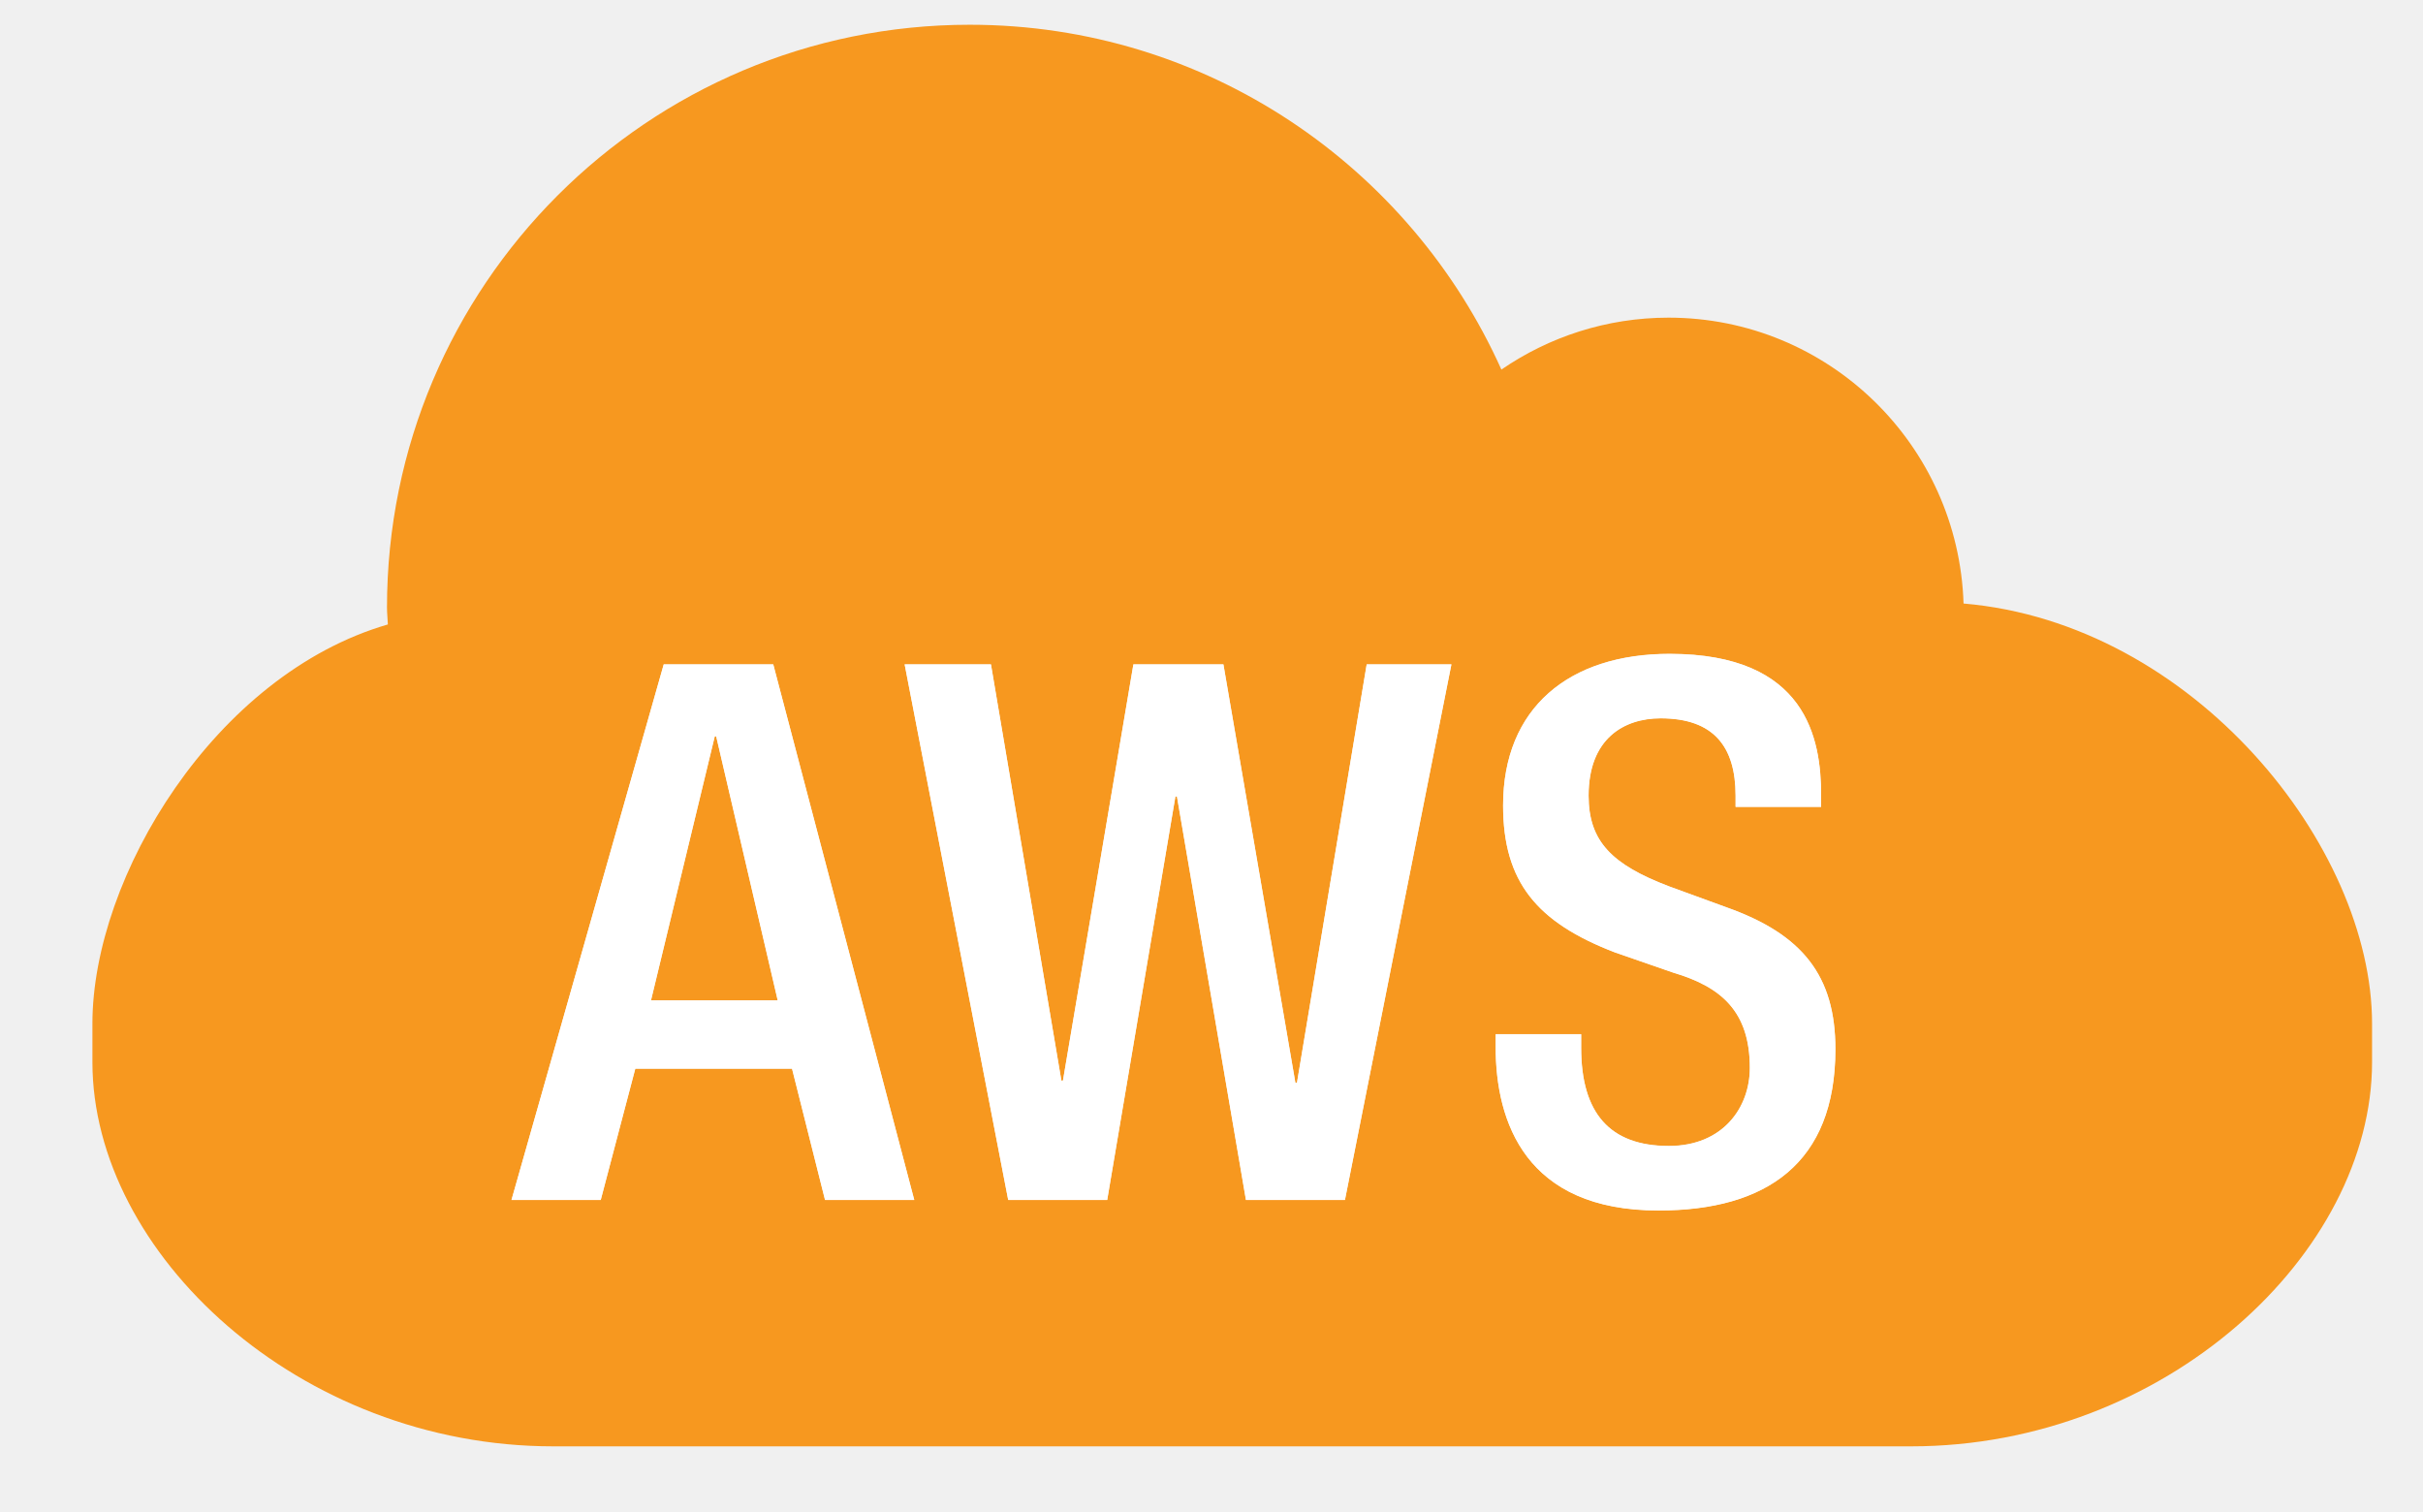
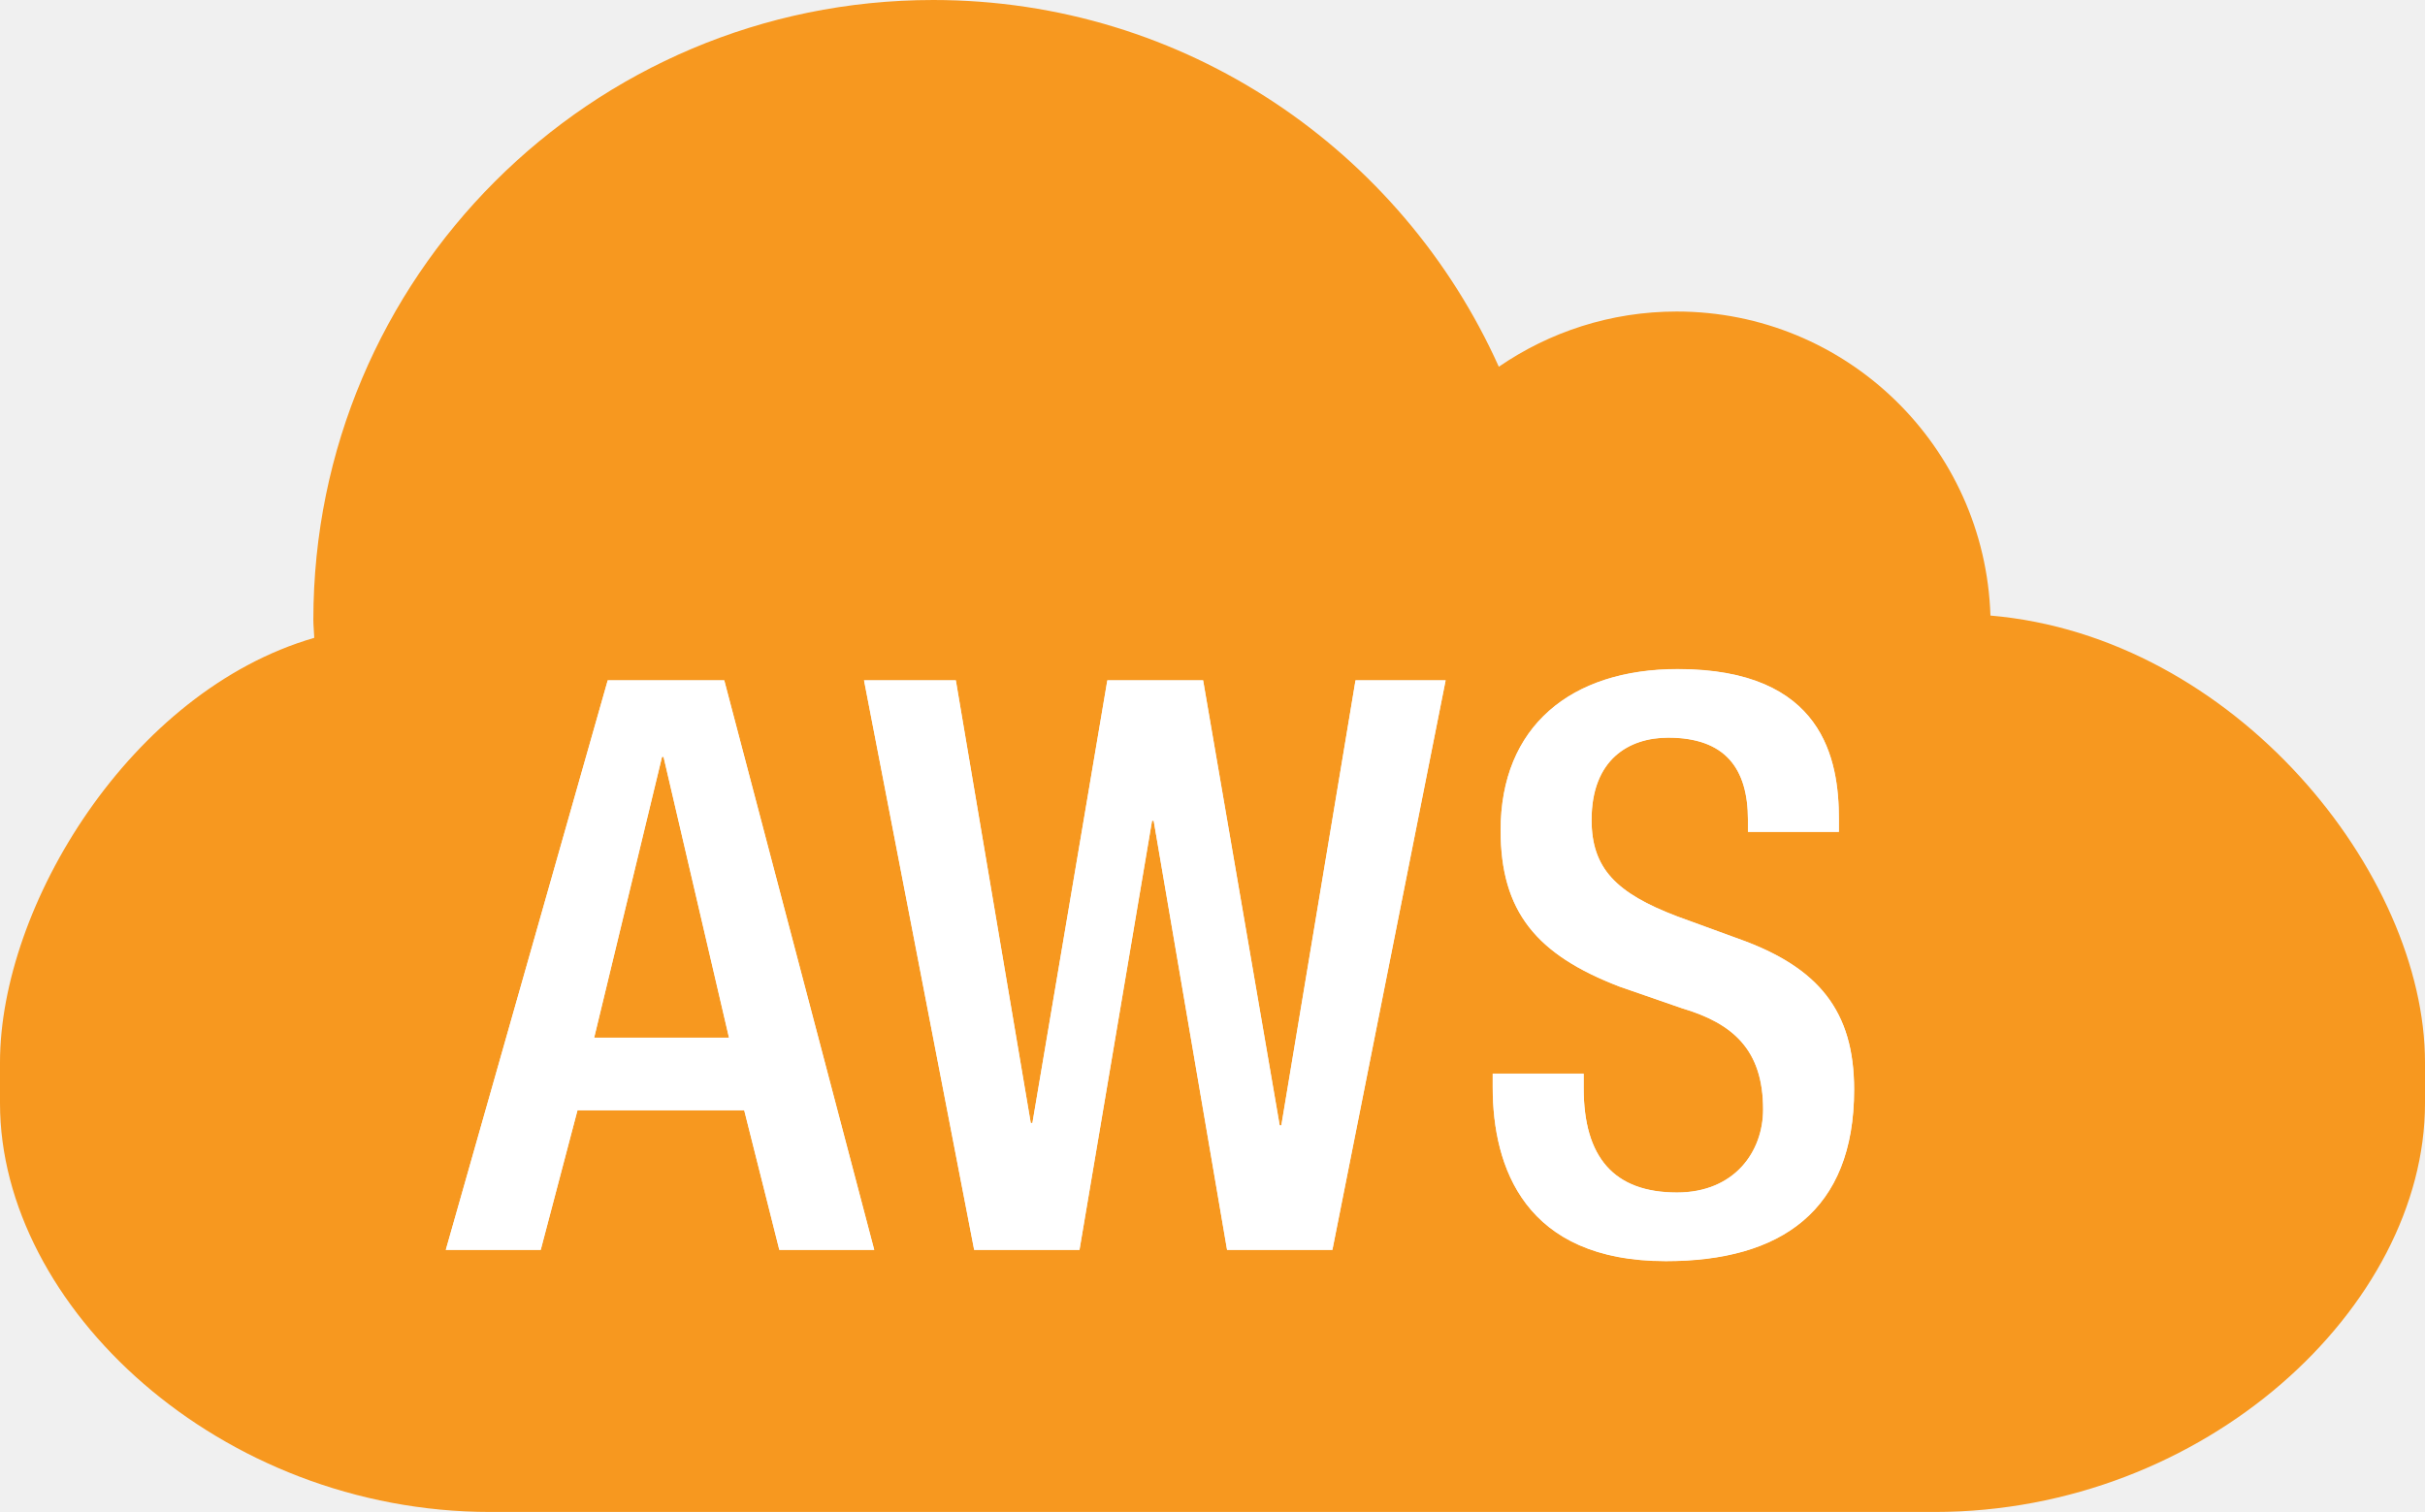
- <svg xmlns="http://www.w3.org/2000/svg" enable-background="new 0 0 70 70" version="1.1" viewBox="14.7 23 42 26.2" xml:space="preserve">
-   <polygon points="27.09 35.764 25.984 40.34 28.182 40.34 27.115 35.764" fill="#F7981F" />
-   <path d="m16.302 40.744v0.666c0 3.311 3.579 6.66 7.991 6.66h23.533c4.412 0 7.991-3.35 7.991-6.66v-0.666c0-3.078-3.098-6.943-7.081-7.283-0.089-2.752-2.342-4.955-5.113-4.955-1.076 0-2.074 0.334-2.898 0.9-1.58-3.52-5.107-5.977-9.216-5.977-5.579 0-10.101 4.521-10.101 10.102 0 0.1 0.012 0.195 0.015 0.293-2.993 0.867-5.121 4.371-5.121 6.92zm12.699 3.055l-0.572-2.275h-2.717l-0.599 2.275h-1.547l2.639-9.283h1.898l2.444 9.283h-1.546zm9.012 0h-1.716l-1.196-6.994h-0.026l-1.183 6.994h-1.716l-1.795-9.283h1.496l1.221 7.215h0.027l1.221-7.215h1.561l1.248 7.254h0.026l1.209-7.254h1.469l-1.846 9.283zm5.433 0.181c-2.301 0-2.821-1.533-2.821-2.834v-0.221h1.482v0.234c0 1.131 0.494 1.703 1.521 1.703 0.936 0 1.403-0.664 1.403-1.354 0-0.975-0.493-1.404-1.325-1.65l-1.015-0.352c-1.353-0.52-1.937-1.221-1.937-2.547 0-1.691 1.144-2.627 2.886-2.627 2.379 0 2.626 1.482 2.626 2.443v0.209h-1.482v-0.195c0-0.846-0.377-1.34-1.3-1.34-0.637 0-1.248 0.352-1.248 1.34 0 0.793 0.403 1.195 1.392 1.572l1 0.365c1.313 0.467 1.886 1.184 1.886 2.457 1e-3 1.979-1.196 2.797-3.068 2.797z" fill="#F7981F" />
-   <path d="m26.205 34.516l-2.639 9.283h1.547l0.599-2.275h2.717l0.572 2.275h1.547l-2.444-9.283h-1.899zm-0.221 5.824l1.105-4.576h0.025l1.066 4.576h-2.196z" fill="#fff" />
-   <polygon points="37.181 41.77 37.154 41.77 35.906 34.516 34.346 34.516 33.125 41.73 33.098 41.73 31.877 34.516 30.381 34.516 32.176 43.799 33.892 43.799 35.074 36.805 35.101 36.805 36.297 43.799 38.013 43.799 39.858 34.516 38.39 34.516" fill="#fff" />
-   <path d="m44.629 38.729l-1-0.365c-0.988-0.377-1.392-0.779-1.392-1.572 0-0.988 0.611-1.34 1.248-1.34 0.923 0 1.3 0.494 1.3 1.34v0.195h1.482v-0.209c0-0.961-0.247-2.443-2.626-2.443-1.742 0-2.886 0.936-2.886 2.627 0 1.326 0.584 2.027 1.937 2.547l1.015 0.352c0.832 0.246 1.325 0.676 1.325 1.65 0 0.689-0.468 1.354-1.403 1.354-1.027 0-1.521-0.572-1.521-1.703v-0.234h-1.482v0.221c0 1.301 0.521 2.834 2.821 2.834 1.872 0 3.068-0.818 3.068-2.795 0-1.276-0.573-1.993-1.886-2.459z" fill="#fff" />
+ <svg xmlns="http://www.w3.org/2000/svg" enable-background="new 0 0 70 70" version="1.1" viewBox="14.7 23 39.515 24.641" xml:space="preserve" id="svg12" width="39.515" height="24.641">
+   <defs id="defs16" />
+   <polygon points="28.182,40.34 27.115,35.764 27.09,35.764 25.984,40.34 " id="polygon2" style="fill:#f7981f" transform="translate(-1.602,-0.429)" />
+   <path d="m 14.7,40.315 v 0.666 c 0,3.311 3.579,6.66 7.991,6.66 h 23.533 c 4.412,0 7.991,-3.35 7.991,-6.66 v -0.666 c 0,-3.078 -3.098,-6.943 -7.081,-7.283 -0.089,-2.752 -2.342,-4.955 -5.113,-4.955 -1.076,0 -2.074,0.334 -2.898,0.9 C 37.543,25.457 34.016,23 29.907,23 c -5.579,0 -10.101,4.521 -10.101,10.102 0,0.1 0.012,0.195 0.015,0.293 -2.993,0.867 -5.121,4.371 -5.121,6.92 z M 27.399,43.37 26.827,41.095 H 24.11 l -0.599,2.275 h -1.547 l 2.639,-9.283 h 1.898 l 2.444,9.283 z m 9.012,0 H 34.695 L 33.499,36.376 H 33.473 L 32.29,43.37 h -1.716 l -1.795,-9.283 h 1.496 l 1.221,7.215 h 0.027 l 1.221,-7.215 h 1.561 l 1.248,7.254 h 0.026 l 1.209,-7.254 h 1.469 z m 5.433,0.181 c -2.301,0 -2.821,-1.533 -2.821,-2.834 v -0.221 h 1.482 v 0.234 c 0,1.131 0.494,1.703 1.521,1.703 0.936,0 1.403,-0.664 1.403,-1.354 0,-0.975 -0.493,-1.404 -1.325,-1.65 l -1.015,-0.352 c -1.353,-0.52 -1.937,-1.221 -1.937,-2.547 0,-1.691 1.144,-2.627 2.886,-2.627 2.379,0 2.626,1.482 2.626,2.443 v 0.209 H 43.182 V 36.36 c 0,-0.846 -0.377,-1.34 -1.3,-1.34 -0.637,0 -1.248,0.352 -1.248,1.34 0,0.793 0.403,1.195 1.392,1.572 l 1,0.365 c 1.313,0.467 1.886,1.184 1.886,2.457 10e-4,1.979 -1.196,2.797 -3.068,2.797 z" id="path4" style="fill:#f7981f" />
+   <path d="m 24.603,34.087 -2.639,9.283 h 1.547 l 0.599,-2.275 h 2.717 l 0.572,2.275 h 1.547 l -2.444,-9.283 z m -0.221,5.824 1.105,-4.576 h 0.025 l 1.066,4.576 z" id="path6" style="fill:#ffffff" />
+   <polygon points="35.906,34.516 34.346,34.516 33.125,41.73 33.098,41.73 31.877,34.516 30.381,34.516 32.176,43.799 33.892,43.799 35.074,36.805 35.101,36.805 36.297,43.799 38.013,43.799 39.858,34.516 38.39,34.516 37.181,41.77 37.154,41.77 " id="polygon8" style="fill:#ffffff" transform="translate(-1.602,-0.429)" />
+   <path d="m 43.027,38.3 -1,-0.365 c -0.988,-0.377 -1.392,-0.779 -1.392,-1.572 0,-0.988 0.611,-1.34 1.248,-1.34 0.923,0 1.3,0.494 1.3,1.34 v 0.195 h 1.482 v -0.209 c 0,-0.961 -0.247,-2.443 -2.626,-2.443 -1.742,0 -2.886,0.936 -2.886,2.627 0,1.326 0.584,2.027 1.937,2.547 l 1.015,0.352 c 0.832,0.246 1.325,0.676 1.325,1.65 0,0.689 -0.468,1.354 -1.403,1.354 -1.027,0 -1.521,-0.572 -1.521,-1.703 v -0.234 h -1.482 v 0.221 c 0,1.301 0.521,2.834 2.821,2.834 1.872,0 3.068,-0.818 3.068,-2.795 0,-1.276 -0.573,-1.993 -1.886,-2.459 z" id="path10" style="fill:#ffffff" />
</svg>
